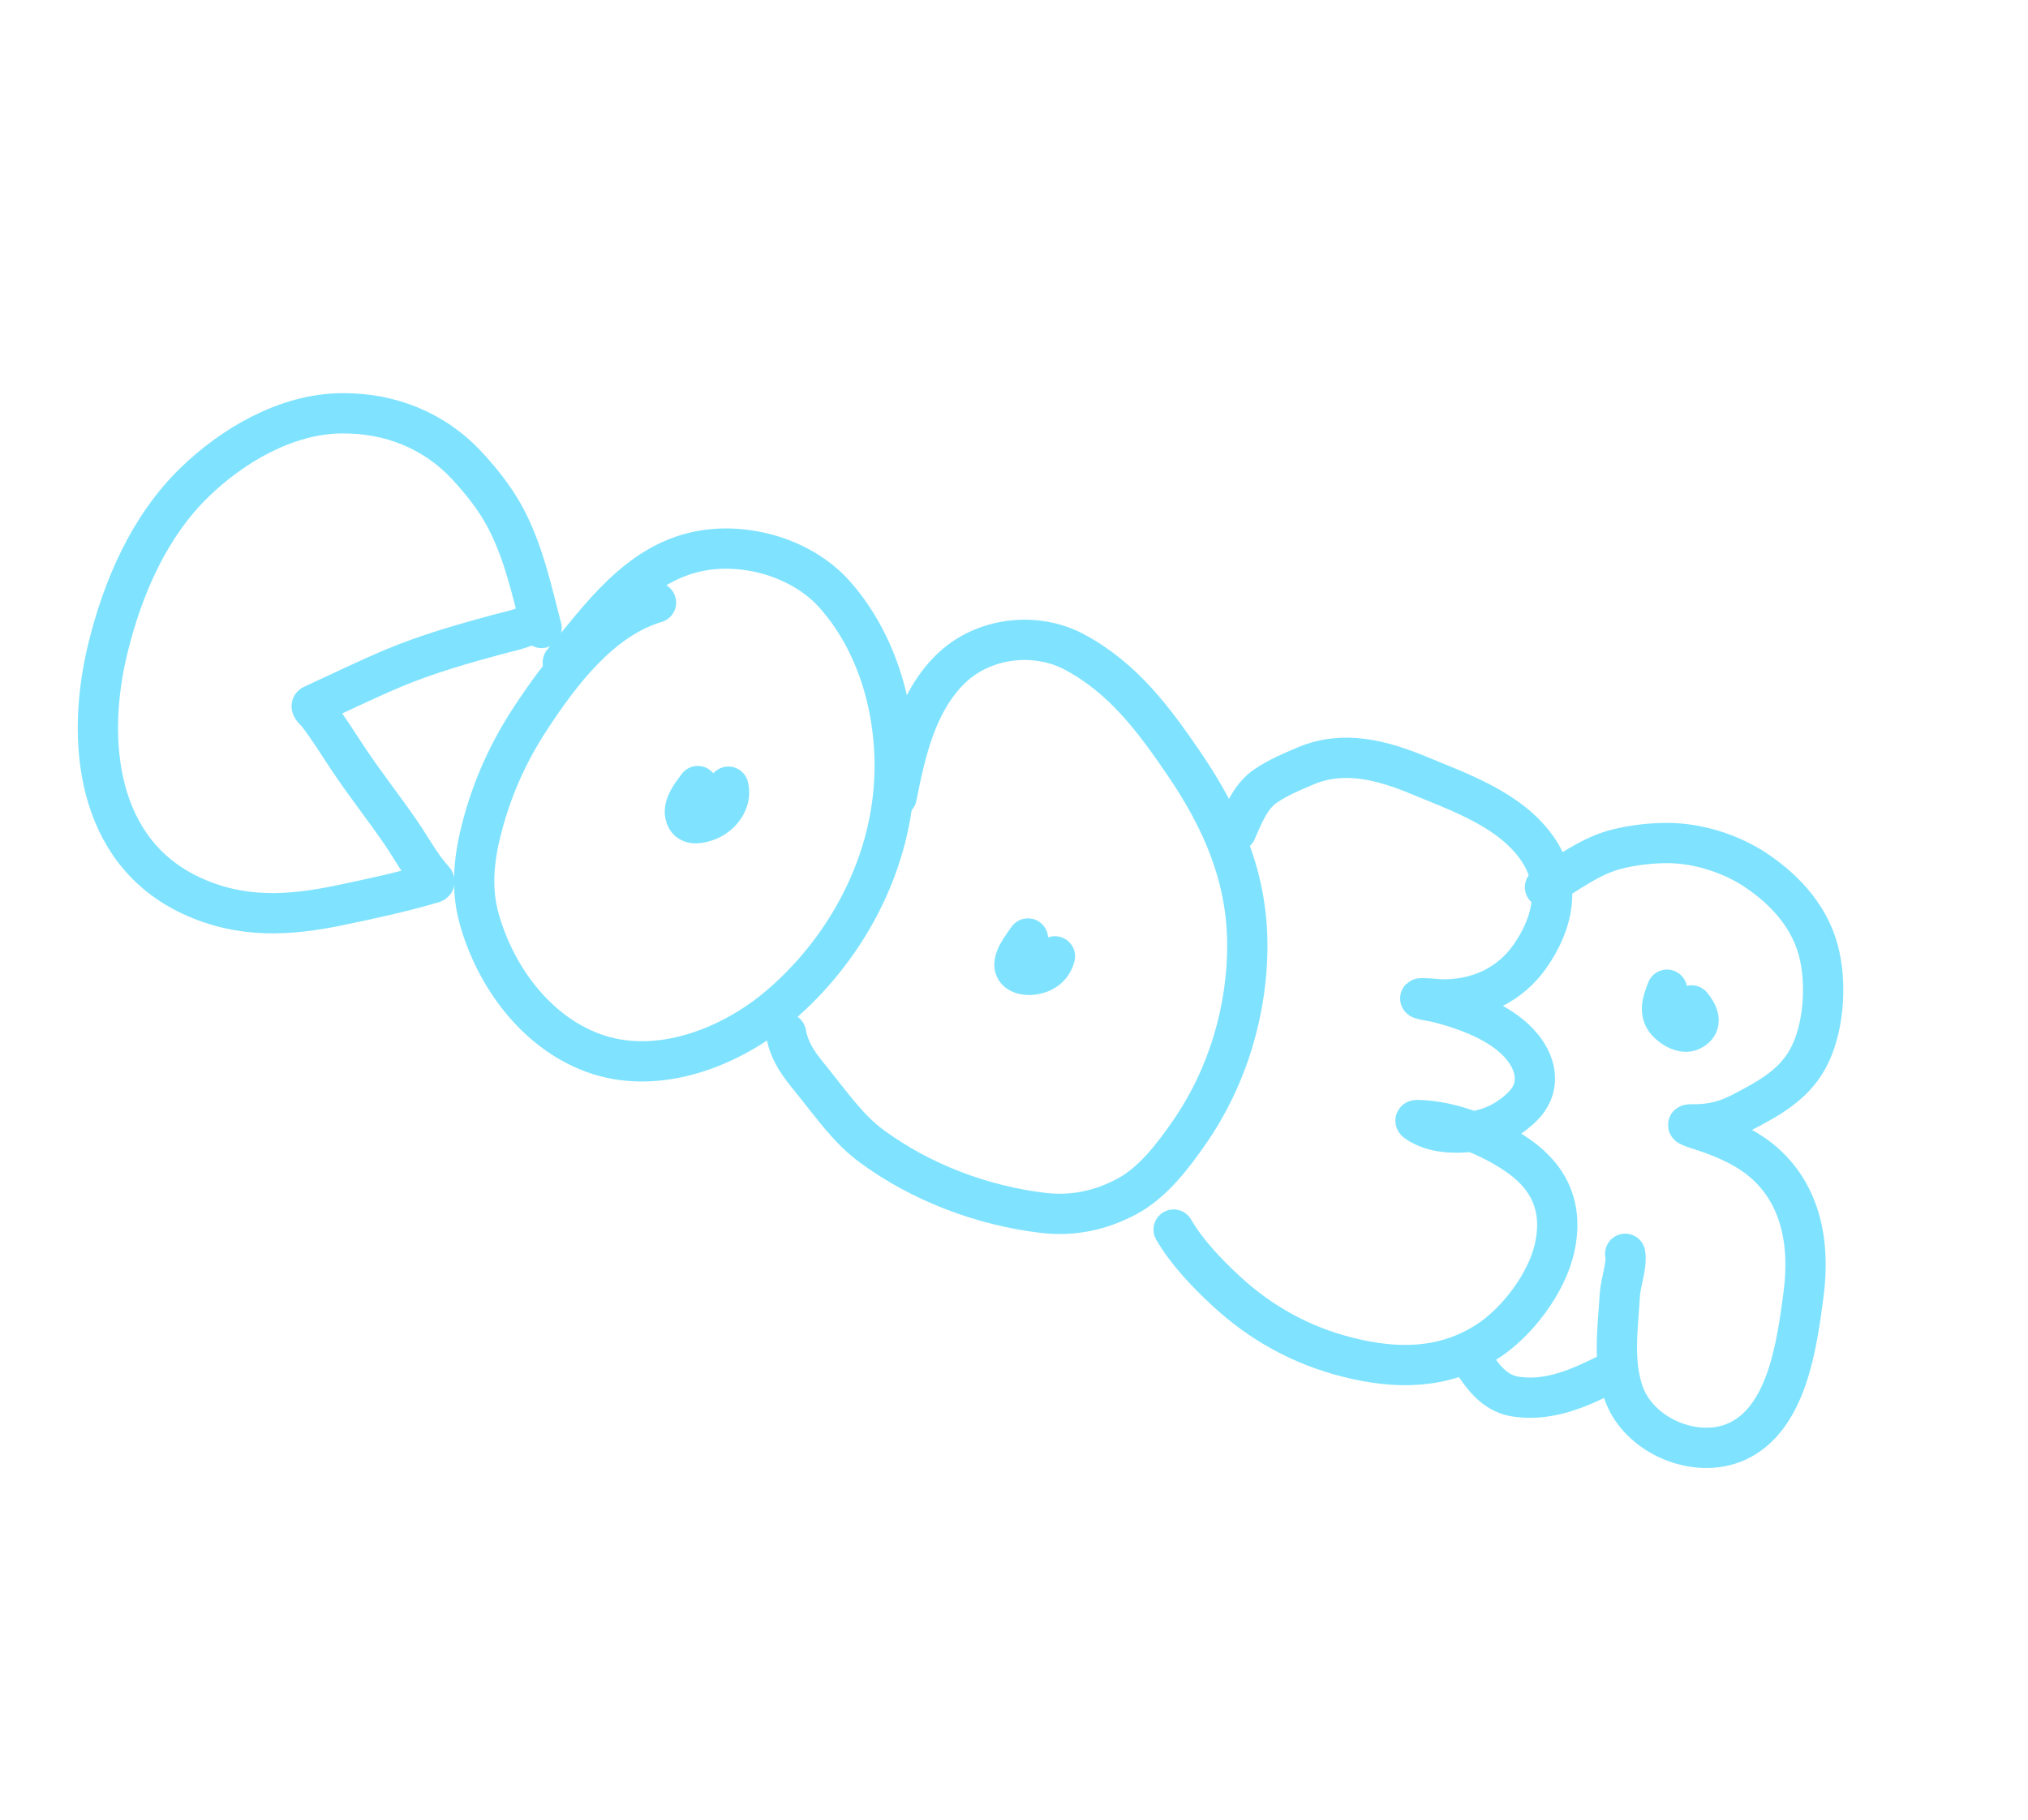
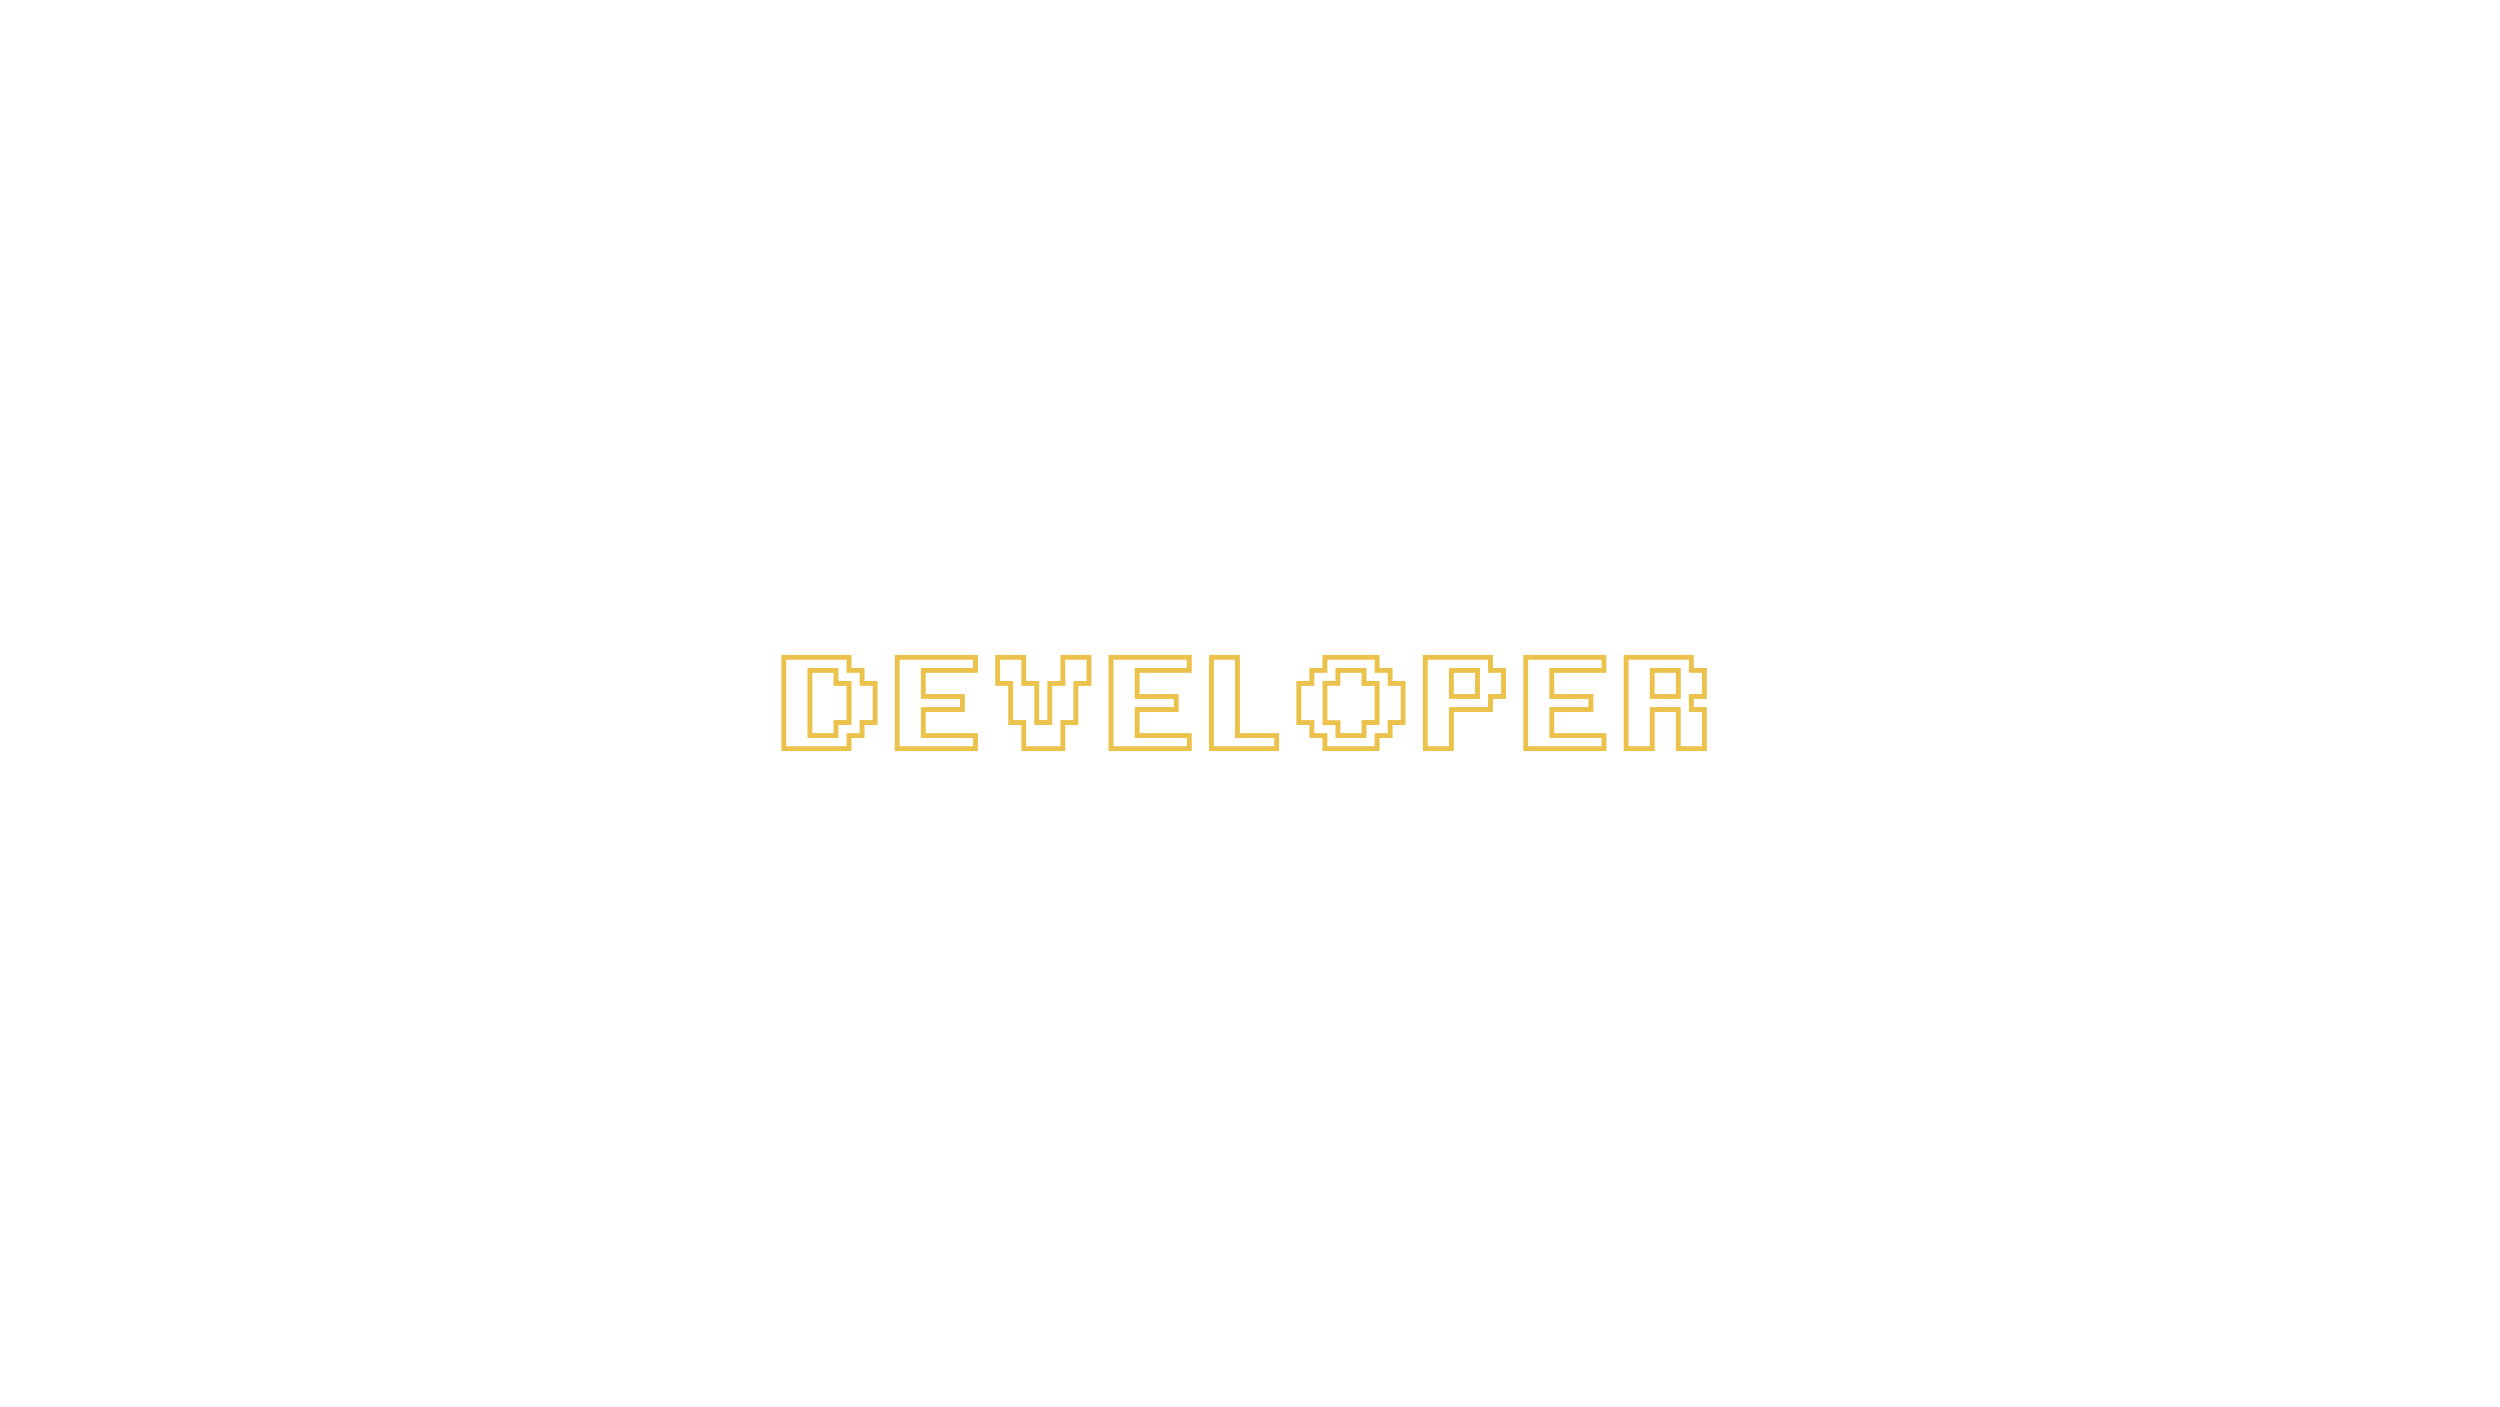
- <svg xmlns="http://www.w3.org/2000/svg" width="302" height="271" viewBox="0 0 302 271" fill="none">
-   <g opacity="0.5">
-     <path d="M83.801 98.675C89.365 92.024 94.918 83.95 104.038 82.107C111.071 80.686 119.501 83.116 124.332 88.584C131.308 96.479 133.967 107.701 133.059 117.906C131.963 130.22 125.464 141.763 116.167 149.747C108.921 155.969 97.88 160.38 88.244 156.794C79.677 153.606 73.691 145.296 71.334 136.759C70.054 132.123 70.628 127.483 71.85 122.914C73.39 117.157 75.744 111.948 79.002 106.99C83.468 100.193 89.469 92.195 97.69 89.753" stroke="#00c7ff" stroke-width="6" stroke-linecap="round" />
-     <path d="M103.909 117.08C102.98 118.352 101.358 120.327 102.244 121.919C102.842 122.994 104.366 122.593 105.331 122.242C107.36 121.504 109.017 119.317 108.464 117.17" stroke="#00c7ff" stroke-width="6" stroke-linecap="round" />
-     <path d="M133.527 118.664C134.831 112.024 136.472 104.647 141.513 99.683C146.369 94.901 154.21 94 160.045 97.135C167.262 101.013 171.793 107.106 176.327 113.761C181.795 121.786 185.598 130.221 185.738 140.18C185.878 150.187 182.866 160.356 177.126 168.637C174.655 172.201 171.675 176.144 167.782 178.218C163.863 180.306 159.738 181.161 155.396 180.655C146.322 179.599 137.136 176.127 129.787 170.707C126.346 168.17 123.902 164.623 121.235 161.328C119.283 158.917 117.635 157.033 117.053 153.908" stroke="#00c7ff" stroke-width="6" stroke-linecap="round" />
-     <path d="M153.075 139.781C152.395 140.806 150.332 143.252 151.333 144.495C151.896 145.193 153.052 145.282 153.911 145.154C155.442 144.925 156.71 144.005 157.096 142.441" stroke="#00c7ff" stroke-width="6" stroke-linecap="round" />
-     <path d="M184.084 123.8C185.156 121.369 186.182 118.634 188.461 117.069C190.303 115.805 192.381 114.945 194.428 114.076C200.072 111.681 205.845 113.225 211.257 115.47C217.455 118.042 224.876 120.595 228.906 126.351C232.616 131.652 231.308 137.503 227.811 142.475C224.865 146.665 220.254 148.802 215.206 148.861C214.044 148.875 212.883 148.665 211.728 148.683C210.599 148.7 213.871 149.246 214.169 149.323C218.527 150.456 223.891 152.414 226.767 156.029C229.002 158.838 229.368 162.254 226.685 164.849C223.75 167.688 220.377 168.814 216.311 168.679C214.708 168.626 213.191 168.345 211.763 167.598C211.5 167.461 210.193 166.803 211.106 166.821C216.251 166.919 222.107 169.307 226.263 172.264C230.993 175.629 232.785 180.192 231.498 185.898C230.312 191.156 225.919 196.965 221.438 199.837C215 203.963 207.973 203.986 200.697 202.149C193.753 200.397 187.75 197.077 182.506 192.212C179.678 189.588 176.721 186.498 174.774 183.136" stroke="#00c7ff" stroke-width="6" stroke-linecap="round" />
-     <path d="M230.074 132.136C233.395 130.091 236.896 127.447 240.755 126.477C243.147 125.876 245.776 125.566 248.242 125.561C252.776 125.552 257.789 127.125 261.547 129.66C266.103 132.735 269.777 136.889 270.972 142.34C272.009 147.068 271.546 153.427 269.213 157.694C267.059 161.634 263.342 163.632 259.505 165.642C256.945 166.984 254.788 167.509 251.917 167.464C250.327 167.439 252.797 168.177 253.249 168.322C256.271 169.287 259.563 170.659 262.057 172.645C268.273 177.594 269.576 185.299 268.568 192.842C267.604 200.058 266.2 211.279 258.643 214.704C252.506 217.486 243.955 213.842 241.752 207.385C240.152 202.692 240.943 197.718 241.215 192.893C241.319 191.036 242.317 188.496 242.017 186.745" stroke="#00c7ff" stroke-width="6" stroke-linecap="round" />
-     <path d="M239.827 204.42C235.442 206.614 230.909 208.762 225.81 208.032C222.99 207.628 221.308 205.719 219.762 203.469" stroke="#00c7ff" stroke-width="6" stroke-linecap="round" />
-     <path d="M248.244 147.41C247.397 149.572 246.887 151.283 248.891 152.79C249.689 153.39 250.846 153.97 251.865 153.476C253.725 152.573 252.821 150.845 251.9 149.748" stroke="#00c7ff" stroke-width="6" stroke-linecap="round" />
-     <path d="M80.648 93.53C79.201 87.958 77.964 82.169 75.236 77.058C73.766 74.305 71.761 71.766 69.656 69.48C64.715 64.112 58.099 61.471 50.778 61.559C42.641 61.656 34.65 66.307 28.928 71.882C22.195 78.441 18.299 87.486 16.084 96.479C12.722 110.134 14.234 126.75 28.475 133.39C35.835 136.822 42.915 136.44 50.687 134.811C55.151 133.875 59.616 132.925 63.993 131.646C64.373 131.535 64.977 131.483 64.567 131.037C62.678 128.981 61.273 126.321 59.7 124.025C57.14 120.288 54.321 116.746 51.816 112.973C50.323 110.725 48.918 108.43 47.264 106.292C47.03 105.99 46.069 105.229 46.544 105.011C50.565 103.166 54.576 101.201 58.652 99.49C63.613 97.408 68.887 95.912 74.066 94.501C76.061 93.958 77.854 93.702 79.626 92.591" stroke="#00c7ff" stroke-width="6" stroke-linecap="round" />
+ <svg xmlns="http://www.w3.org/2000/svg" width="1920" zoomAndPan="magnify" viewBox="0 0 1440 810" height="1080" preserveAspectRatio="xMidYMid meet" version="1.0">
+   <defs>
+     <filter x="0%" y="0%" width="100%" height="100%" id="bb3876f009">
+       <feColorMatrix values="0 0 0 0 1 0 0 0 0 1 0 0 0 0 1 0 0 0 1 0" color-interpolation-filters="sRGB" />
+     </filter>
+     <mask id="bd74d226bc">
+       <g filter="url(#bb3876f009)">
+         <rect x="-144" width="1728" fill="#000000" y="-81" height="972" fill-opacity="0.8" />
+       </g>
+     </mask>
+     <clipPath id="71f1fb2384">
+       <rect x="0" width="548" y="0" height="91" />
+     </clipPath>
+   </defs>
+   <g mask="url(#bd74d226bc)">
+     <g transform="matrix(1, 0, 0, 1, 448, 360)">
+       <g clip-path="url(#71f1fb2384)">
+         <path stroke-linecap="butt" transform="matrix(0.912168, 0, 0, 0.912168, -5.595143, 11.0049)" fill="none" stroke-linejoin="miter" d="M 51.125 24.828 L 42.881 24.828 L 42.881 16.589 L 26.437 16.589 L 26.437 57.76 L 42.881 57.76 L 42.881 49.516 L 51.125 49.516 Z M 59.364 16.589 L 59.364 24.828 L 67.607 24.828 L 67.607 49.516 L 59.364 49.516 L 59.364 57.76 L 51.125 57.76 L 51.125 65.999 L 9.954 65.999 L 9.954 8.345 L 51.125 8.345 L 51.125 16.589 Z M 98.047 57.76 L 130.974 57.76 L 130.974 65.999 L 81.564 65.999 L 81.564 8.345 L 130.974 8.345 L 130.974 16.589 L 98.047 16.589 L 98.047 33.072 L 122.735 33.072 L 122.735 41.315 L 98.047 41.315 Z M 169.661 24.828 L 169.661 49.516 L 177.9 49.516 L 177.9 24.828 L 186.144 24.828 L 186.144 8.345 L 202.627 8.345 L 202.627 24.828 L 194.387 24.828 L 194.387 49.516 L 186.144 49.516 L 186.144 65.999 L 161.456 65.999 L 161.456 49.516 L 153.217 49.516 L 153.217 24.828 L 144.973 24.828 L 144.973 8.345 L 161.456 8.345 L 161.456 24.828 Z M 233.07 57.76 L 265.997 57.76 L 265.997 65.999 L 216.583 65.999 L 216.583 8.345 L 265.997 8.345 L 265.997 16.589 L 233.07 16.589 L 233.07 33.072 L 257.754 33.072 L 257.754 41.315 L 233.07 41.315 Z M 321.163 57.76 L 321.163 65.999 L 279.992 65.999 L 279.992 8.345 L 296.398 8.345 L 296.398 57.76 Z M 343.406 24.828 L 343.406 16.589 L 351.649 16.589 L 351.649 8.345 L 384.576 8.345 L 384.576 16.589 L 392.816 16.589 L 392.816 24.828 L 401.021 24.828 L 401.021 49.516 L 392.816 49.516 L 392.816 57.76 L 384.576 57.76 L 384.576 65.999 L 351.649 65.999 L 351.649 57.76 L 343.406 57.76 L 343.406 49.516 L 335.162 49.516 L 335.162 24.828 Z M 376.333 24.828 L 376.333 16.589 L 359.85 16.589 L 359.85 24.751 L 351.649 24.751 L 351.649 49.597 L 359.85 49.597 L 359.85 57.76 L 376.333 57.76 L 376.333 49.516 L 384.576 49.516 L 384.576 24.828 Z M 431.499 33.072 L 447.981 33.072 L 447.981 16.589 L 431.499 16.589 Z M 456.186 33.072 L 456.186 41.315 L 431.499 41.315 L 431.499 65.999 L 415.016 65.999 L 415.016 8.345 L 456.186 8.345 L 456.186 16.589 L 464.426 16.589 L 464.426 33.072 Z M 494.908 57.76 L 527.835 57.76 L 527.835 65.999 L 478.425 65.999 L 478.425 8.345 L 527.835 8.345 L 527.835 16.589 L 494.908 16.589 L 494.908 33.072 L 519.596 33.072 L 519.596 41.315 L 494.908 41.315 Z M 558.317 33.072 L 574.804 33.072 L 574.804 16.589 L 558.317 16.589 Z M 558.317 41.315 L 558.317 65.999 L 541.834 65.999 L 541.834 8.345 L 583.005 8.345 L 583.005 16.589 L 591.248 16.589 L 591.248 33.072 L 583.005 33.072 L 583.005 41.315 L 591.248 41.315 L 591.248 65.999 L 574.761 65.999 L 574.761 41.315 Z M 558.317 41.315 " stroke="#e6b31e" stroke-width="3.088" stroke-opacity="1" stroke-miterlimit="4" />
+       </g>
+     </g>
  </g>
</svg>
